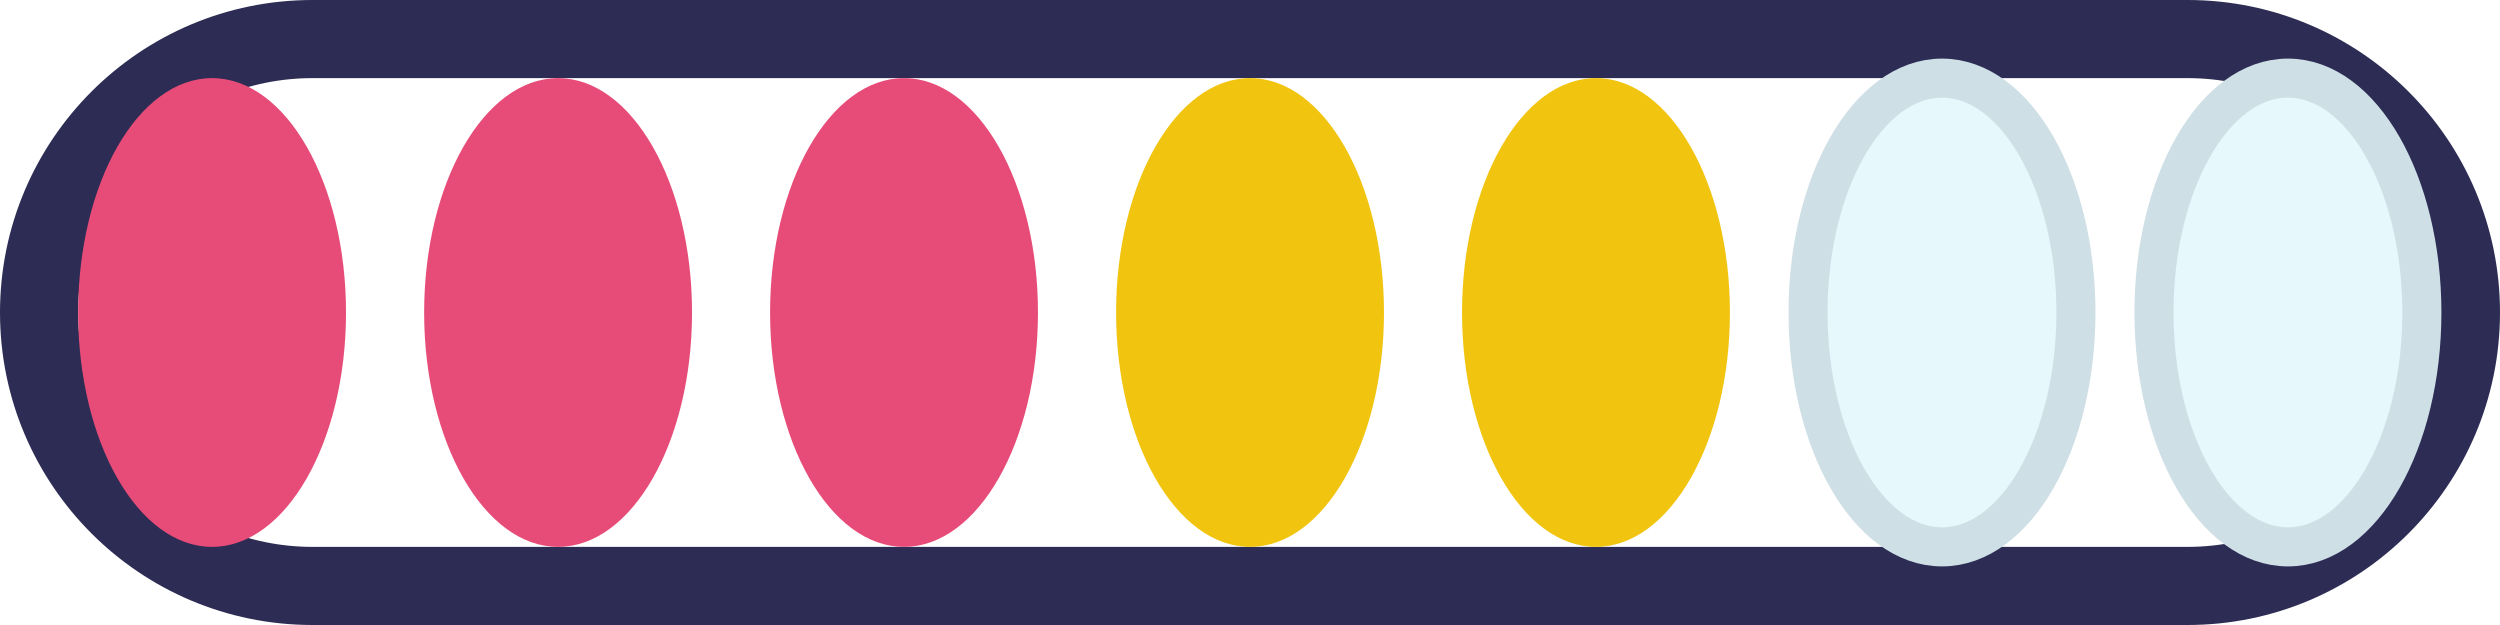
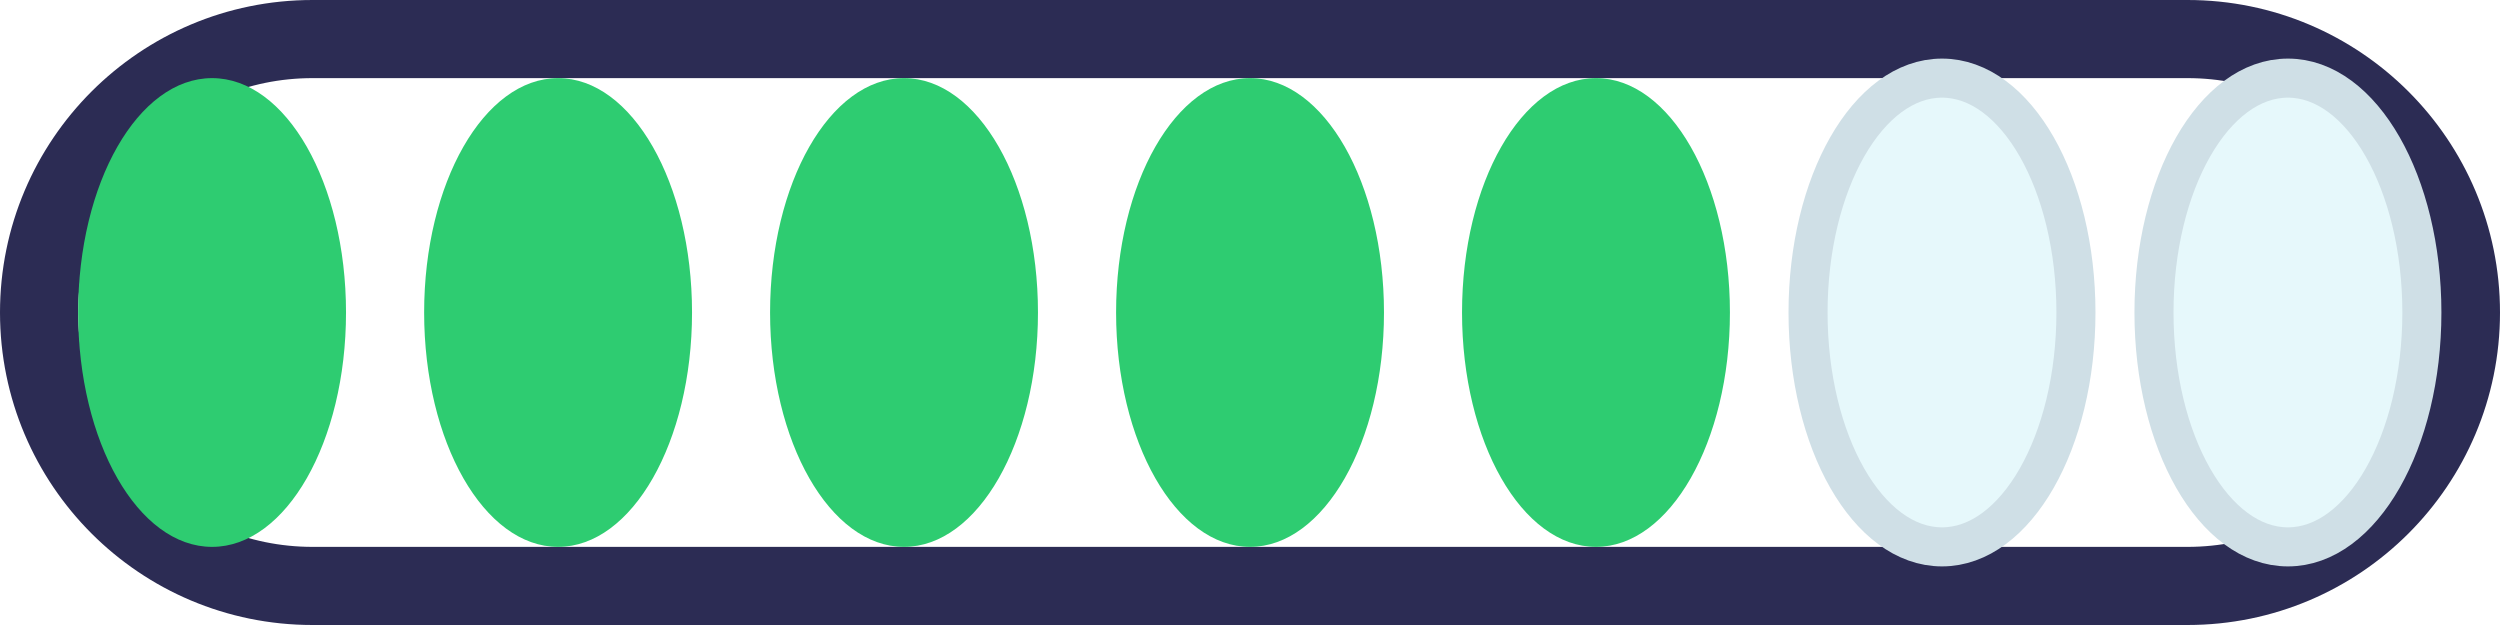
<svg xmlns="http://www.w3.org/2000/svg" viewBox="0 0 32 8" width="32" height="8">
  <rect x="0.5" y="0.5" width="31.0" height="7.0" rx="3.5" ry="3.5" fill="none" stroke="#2c2c54" stroke-width="1.0" />
-   <rect x="1.000" y="1.000" width="3.429" height="6.000" rx="3.000" ry="3.000" fill="#e74c78" stroke="none" stroke-width="0.5" />
-   <rect x="5.429" y="1.000" width="3.429" height="6.000" rx="3.000" ry="3.000" fill="#e74c78" stroke="none" stroke-width="0.5" />
-   <rect x="9.857" y="1.000" width="3.429" height="6.000" rx="3.000" ry="3.000" fill="#e74c78" stroke="none" stroke-width="0.5" />
-   <rect x="14.286" y="1.000" width="3.429" height="6.000" rx="3.000" ry="3.000" fill="#f1c40f" stroke="none" stroke-width="0.5" />
-   <rect x="18.714" y="1.000" width="3.429" height="6.000" rx="3.000" ry="3.000" fill="#f1c40f" stroke="none" stroke-width="0.5" />
+   <rect x="1.000" y="1.000" width="3.429" height="6.000" rx="3.000" ry="3.000" fill="#2ecc71" stroke="none" stroke-width="0.5" />
+   <rect x="5.429" y="1.000" width="3.429" height="6.000" rx="3.000" ry="3.000" fill="#2ecc71" stroke="none" stroke-width="0.5" />
+   <rect x="9.857" y="1.000" width="3.429" height="6.000" rx="3.000" ry="3.000" fill="#2ecc71" stroke="none" stroke-width="0.5" />
+   <rect x="14.286" y="1.000" width="3.429" height="6.000" rx="3.000" ry="3.000" fill="#2ecc71" stroke="none" stroke-width="0.5" />
+   <rect x="18.714" y="1.000" width="3.429" height="6.000" rx="3.000" ry="3.000" fill="#2ecc71" stroke="none" stroke-width="0.5" />
  <rect x="23.143" y="1.000" width="3.429" height="6.000" rx="3.000" ry="3.000" fill="#e6f8fb" stroke="#cfdfe6" stroke-width="0.5" />
  <rect x="27.571" y="1.000" width="3.429" height="6.000" rx="3.000" ry="3.000" fill="#e6f8fb" stroke="#cfdfe6" stroke-width="0.5" />
</svg>
